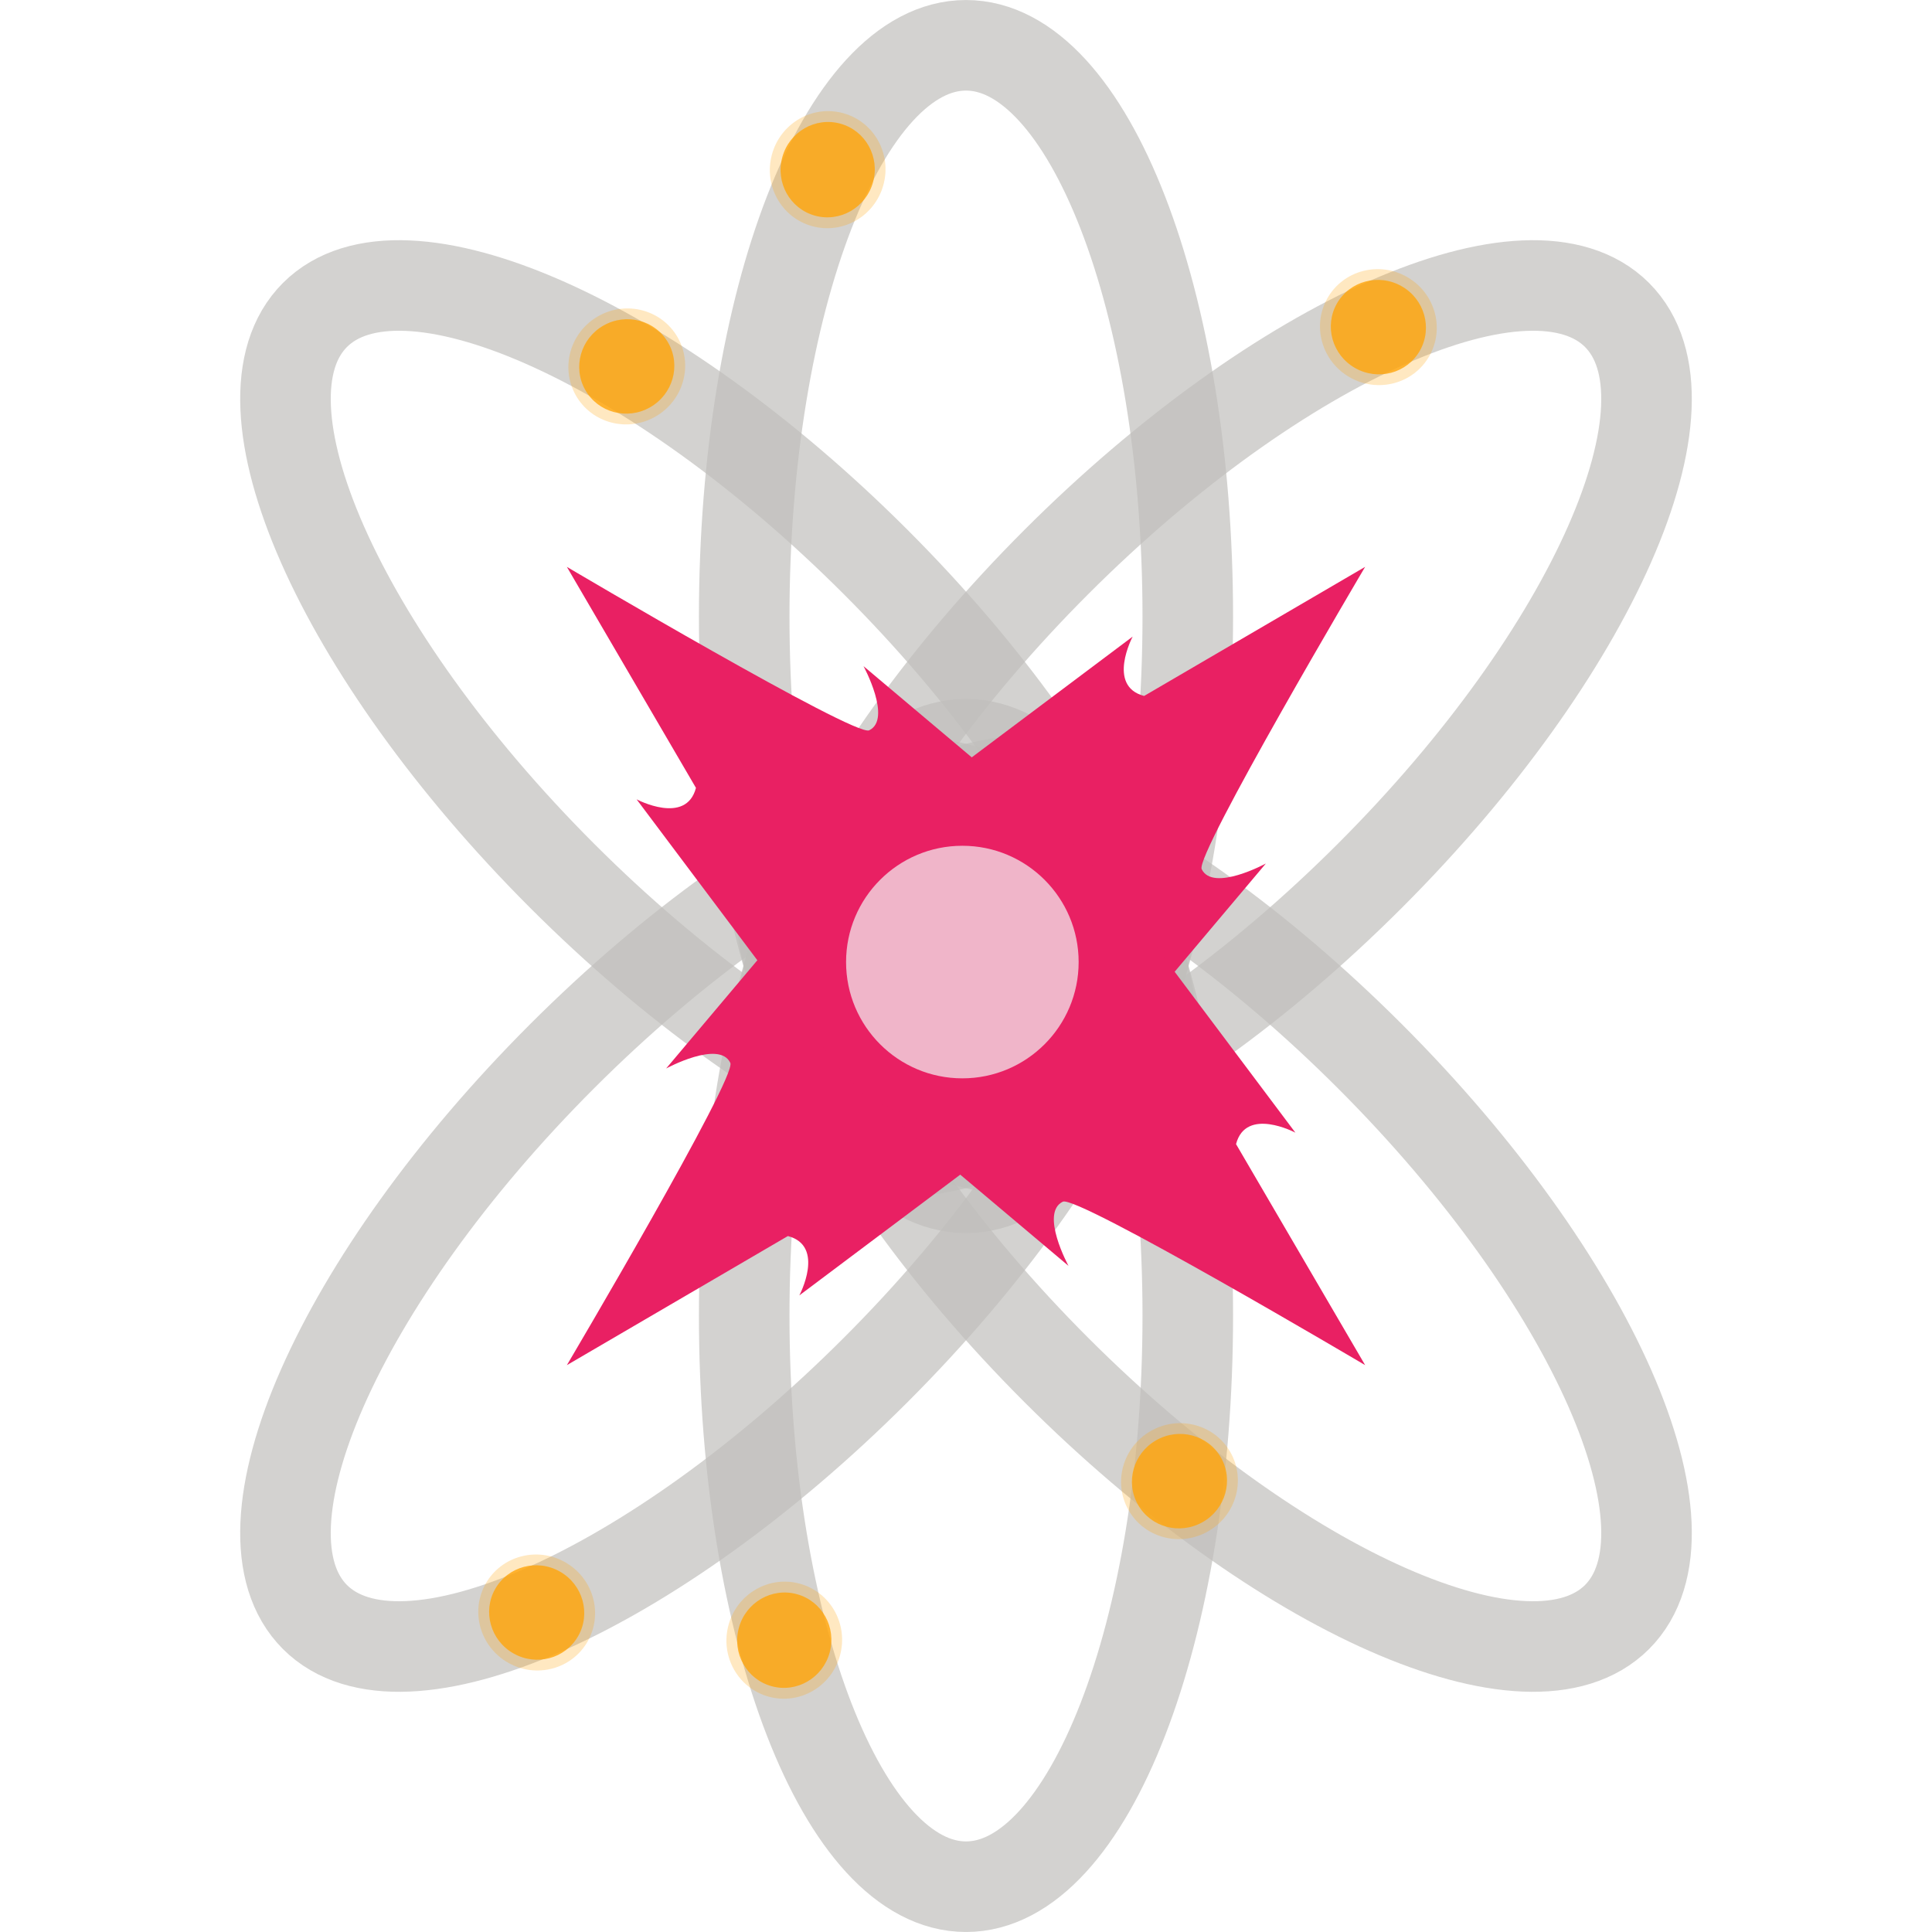
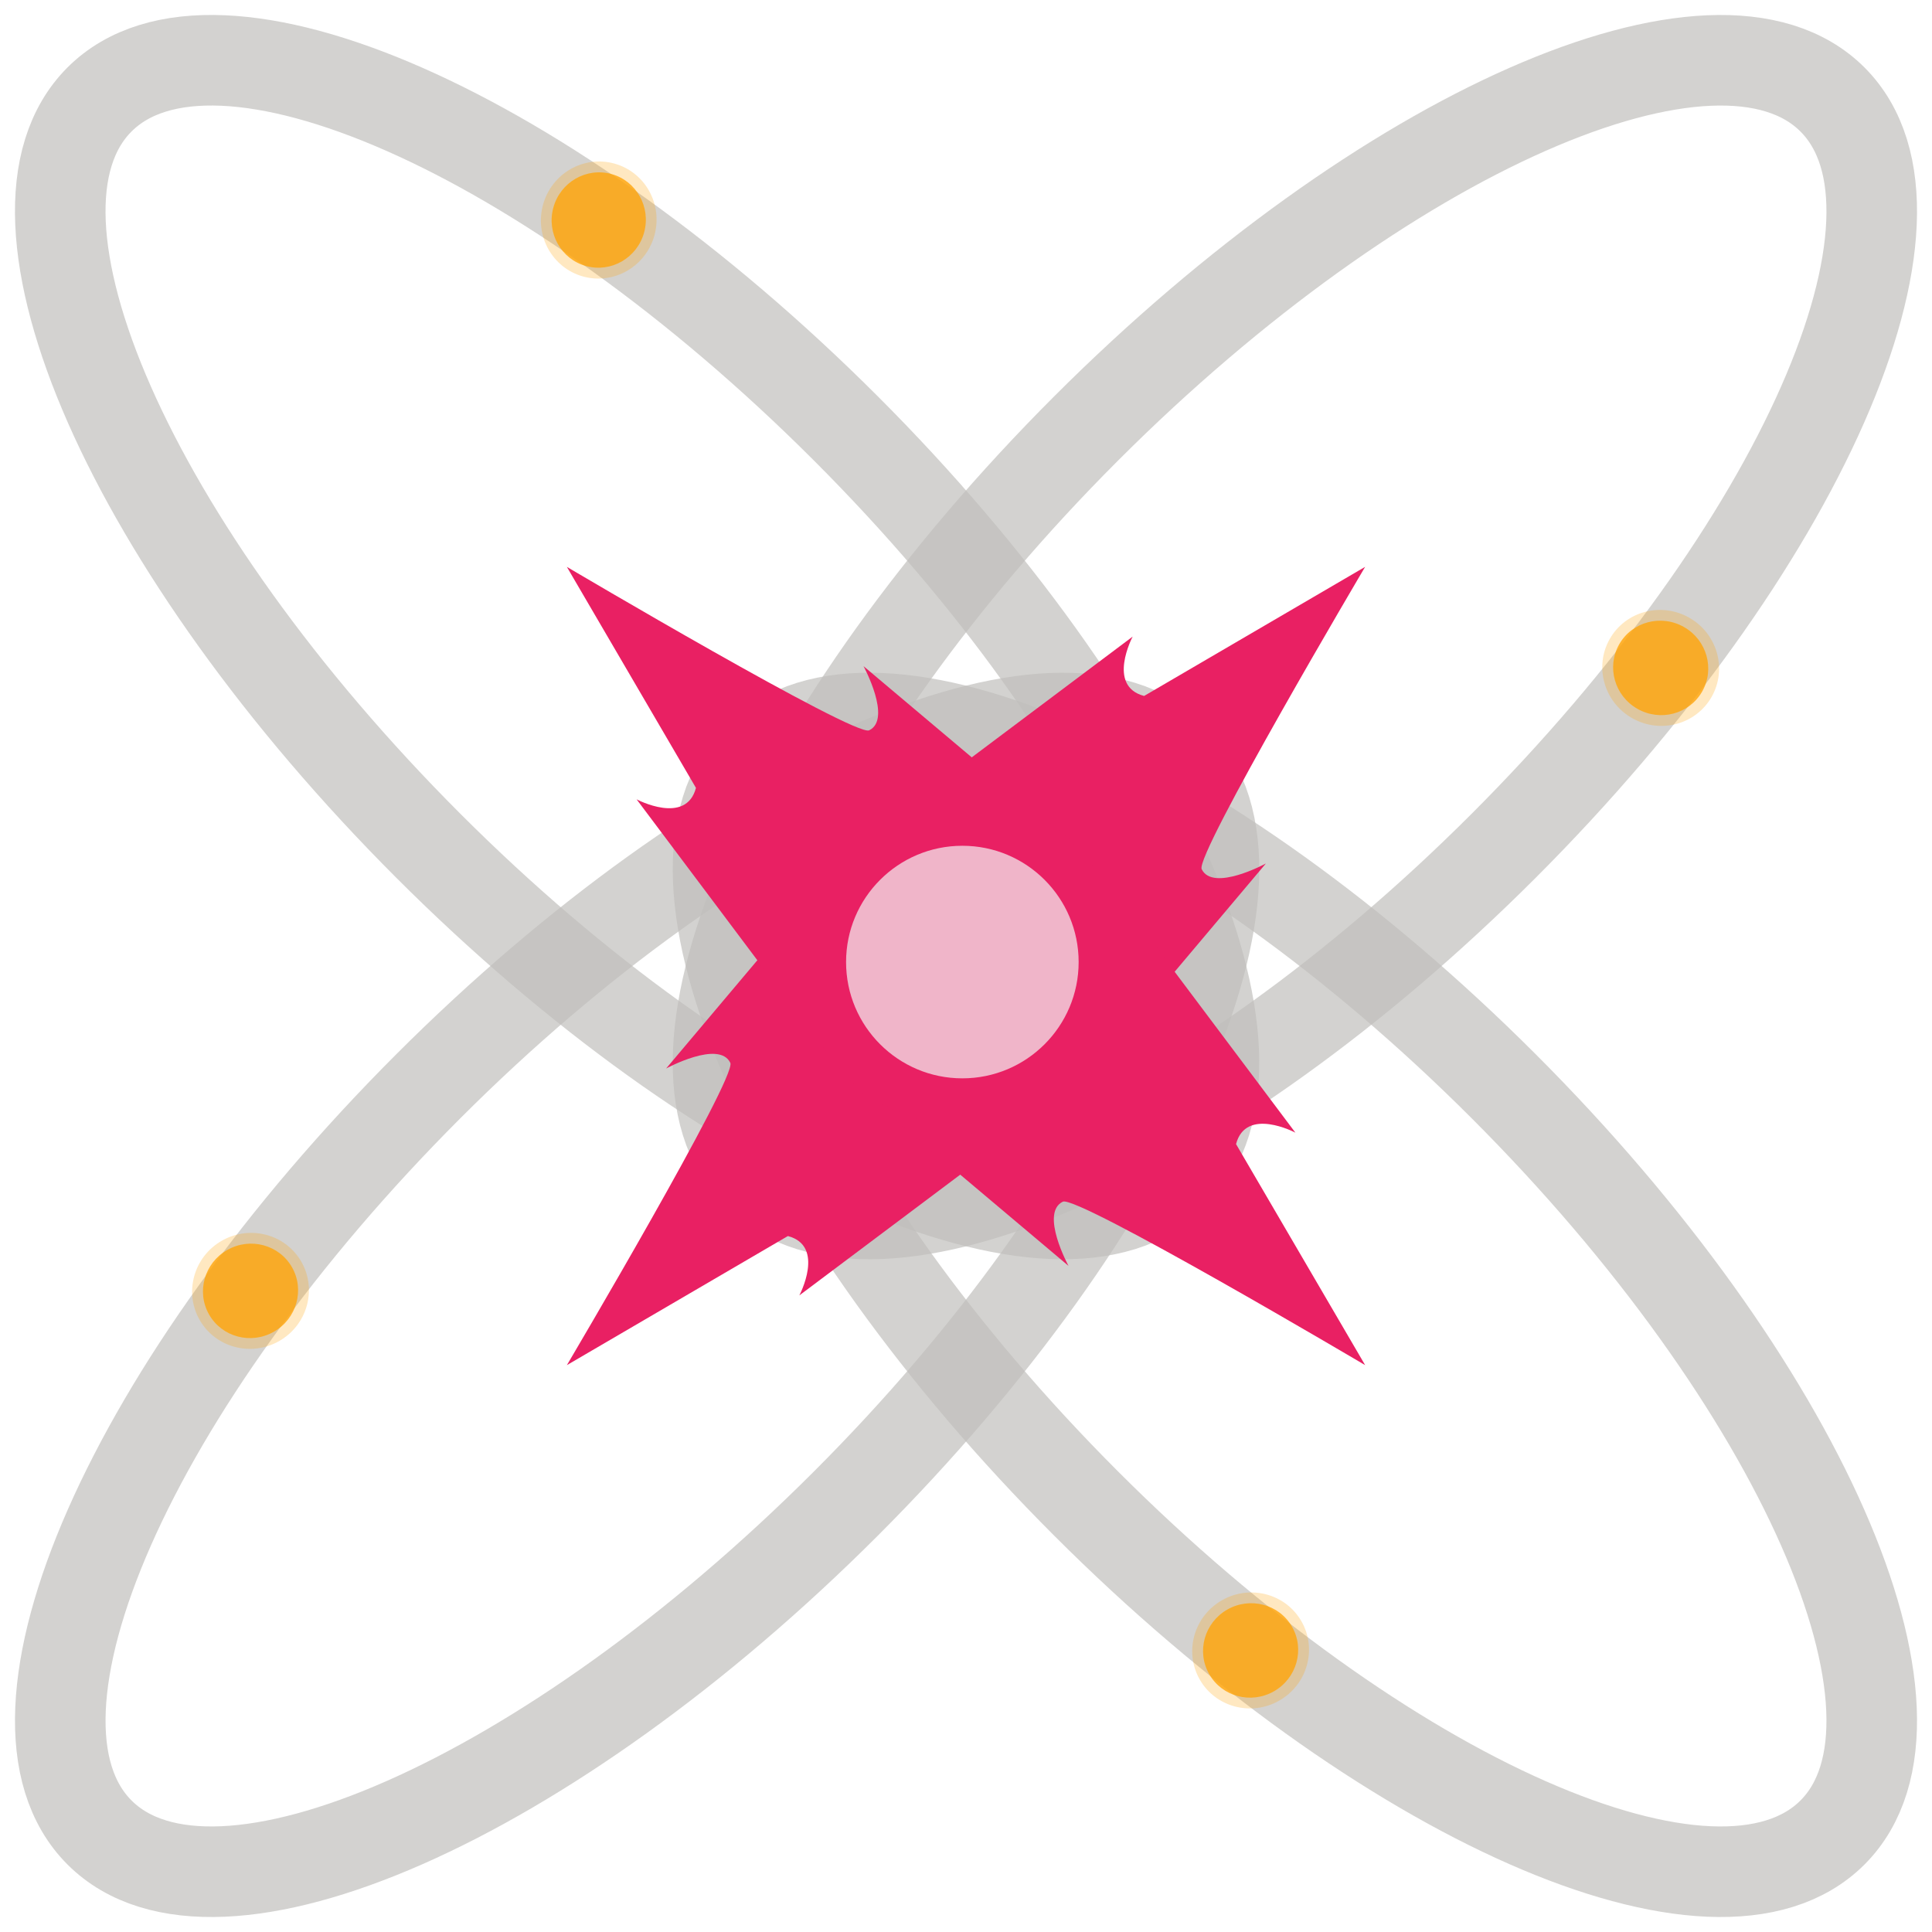
<svg xmlns="http://www.w3.org/2000/svg" width="64" height="64" viewBox="0 0 64 64" fill="none" version="1.1" id="svg2">
  <defs id="defs2" />
-   <g id="g23" transform="rotate(45,32,32)">
-     <g id="g17" transform="translate(-0.4960823,-0.3404045)">
-       <ellipse style="fill:none;fill-opacity:0.098;stroke:#c0bfbc;stroke-width:3;stroke-dasharray:none;stroke-opacity:0.698" id="ellipse16" cx="20.764" cy="-32.496" rx="18.923" ry="7.347" transform="rotate(90)" />
-       <ellipse style="fill:none;fill-opacity:0.098;stroke:#c0bfbc;stroke-width:3;stroke-dasharray:none;stroke-opacity:0.698" id="ellipse17" cx="43.917" cy="-32.496" rx="18.923" ry="7.347" transform="rotate(90)" />
-     </g>
-     <g id="g1" transform="rotate(90,32.41824,31.92216)">
-       <ellipse style="fill:none;fill-opacity:0.098;stroke:#c0bfbc;stroke-width:3;stroke-dasharray:none;stroke-opacity:0.698" id="ellipse25-0" cx="20.764" cy="-32.496" rx="18.923" ry="7.347" transform="rotate(90)" />
-       <ellipse style="fill:none;fill-opacity:0.098;stroke:#c0bfbc;stroke-width:3;stroke-dasharray:none;stroke-opacity:0.698" id="ellipse1" cx="43.917" cy="-32.496" rx="18.923" ry="7.347" transform="rotate(90)" />
-     </g>
-   </g>
-   <g id="g11" transform="translate(-0.4960823,-0.3404045)">
-     <ellipse style="fill:none;fill-opacity:0.098;stroke:#c0bfbc;stroke-width:3;stroke-dasharray:none;stroke-opacity:0.698" id="ellipse6" cx="20.764" cy="-32.496" rx="18.923" ry="7.347" transform="rotate(90)" />
-     <ellipse style="fill:none;fill-opacity:0.098;stroke:#c0bfbc;stroke-width:3;stroke-dasharray:none;stroke-opacity:0.698" id="ellipse11" cx="43.917" cy="-32.496" rx="18.923" ry="7.347" transform="rotate(90)" />
-   </g>
-   <g id="g8" transform="translate(-1.388991,28.78226)" style="opacity:0.85;fill:#ffa50a;fill-opacity:1">
-     <ellipse style="fill:#ffa50a;fill-opacity:0.3;stroke:none;stroke-width:3;stroke-linejoin:round;stroke-dasharray:none;stroke-opacity:1;paint-order:stroke markers fill" id="ellipse7" cx="17.382" cy="33.163" rx="1.941" ry="1.914" transform="matrix(-0.2650858,0.9642248,0.9642248,0.2650858,0,0)" />
-     <ellipse style="fill:#ffa50a;fill-opacity:1;stroke:none;stroke-width:3;stroke-linejoin:round;stroke-dasharray:none;stroke-opacity:1;paint-order:stroke markers fill" id="ellipse8" cx="17.382" cy="33.163" rx="1.581" ry="1.559" transform="matrix(-0.2650858,0.9642248,0.9642248,0.2650858,0,0)" />
-   </g>
-   <g id="g3" transform="rotate(45,4.836231,51.43433)" style="opacity:0.85;fill:#ffa50a;fill-opacity:1">
+   <ellipse style="fill:none;fill-opacity:0.098;stroke:#c0bfbc;stroke-width:3;stroke-dasharray:none;stroke-opacity:0.698" id="ellipse16" cx="-15.407" cy="-45.255" rx="25.186" ry="9.778" transform="rotate(135)" />
+   <ellipse style="fill:none;fill-opacity:0.098;stroke:#c0bfbc;stroke-width:3;stroke-dasharray:none;stroke-opacity:0.698" id="ellipse17" cx="15.407" cy="-45.255" rx="25.186" ry="9.778" transform="rotate(135)" />
+   <ellipse style="fill:none;fill-opacity:0.098;stroke:#c0bfbc;stroke-width:3;stroke-dasharray:none;stroke-opacity:0.698" id="ellipse25-0" cx="-60.662" cy="1.600689e-06" rx="25.186" ry="9.778" transform="rotate(-135)" />
+   <ellipse style="fill:none;fill-opacity:0.098;stroke:#c0bfbc;stroke-width:3;stroke-dasharray:none;stroke-opacity:0.698" id="ellipse1" cx="-29.847" cy="1.600689e-06" rx="25.186" ry="9.778" transform="rotate(-135)" />
+   <g id="g3" transform="rotate(45,-0.7546802,57.08297)" style="opacity:0.85;fill:#ffa50a;fill-opacity:1">
    <ellipse style="fill:#ffa50a;fill-opacity:0.3;stroke:none;stroke-width:3;stroke-linejoin:round;stroke-dasharray:none;stroke-opacity:1;paint-order:stroke markers fill" id="ellipse2" cx="17.382" cy="33.163" rx="1.941" ry="1.914" transform="matrix(-0.2650858,0.9642248,0.9642248,0.2650858,0,0)" />
    <ellipse style="fill:#ffa50a;fill-opacity:1;stroke:none;stroke-width:3;stroke-linejoin:round;stroke-dasharray:none;stroke-opacity:1;paint-order:stroke markers fill" id="ellipse3" cx="17.382" cy="33.163" rx="1.581" ry="1.559" transform="matrix(-0.2650858,0.9642248,0.9642248,0.2650858,0,0)" />
  </g>
-   <g id="g15" transform="matrix(-0.7071068,0.7071068,0.7071068,0.7071068,19.06383,15.99612)" style="opacity:0.85;fill:#ffa50a;fill-opacity:1">
-     <ellipse style="fill:#ffa50a;fill-opacity:0.3;stroke:none;stroke-width:3;stroke-linejoin:round;stroke-dasharray:none;stroke-opacity:1;paint-order:stroke markers fill" id="ellipse14" cx="17.382" cy="33.163" rx="1.941" ry="1.914" transform="matrix(-0.2650858,0.9642248,0.9642248,0.2650858,0,0)" />
-     <ellipse style="fill:#ffa50a;fill-opacity:1;stroke:none;stroke-width:3;stroke-linejoin:round;stroke-dasharray:none;stroke-opacity:1;paint-order:stroke markers fill" id="ellipse15" cx="17.382" cy="33.163" rx="1.581" ry="1.559" transform="matrix(-0.2650858,0.9642248,0.9642248,0.2650858,0,0)" />
-   </g>
-   <g id="g10" transform="translate(0.04914156,-19.93094)" style="opacity:0.85;fill:#ffa50a;fill-opacity:1">
+   <g id="g10" transform="translate(-7.535014,-18.26242)" style="opacity:0.85;fill:#ffa50a;fill-opacity:1">
    <ellipse style="fill:#ffa50a;fill-opacity:0.3;stroke:none;stroke-width:3;stroke-linejoin:round;stroke-dasharray:none;stroke-opacity:1;paint-order:stroke markers fill" id="ellipse9" cx="17.382" cy="33.163" rx="1.941" ry="1.914" transform="matrix(-0.2650858,0.9642248,0.9642248,0.2650858,0,0)" />
    <ellipse style="fill:#ffa50a;fill-opacity:1;stroke:none;stroke-width:3;stroke-linejoin:round;stroke-dasharray:none;stroke-opacity:1;paint-order:stroke markers fill" id="ellipse10" cx="17.382" cy="33.163" rx="1.581" ry="1.559" transform="matrix(-0.2650858,0.9642248,0.9642248,0.2650858,0,0)" />
  </g>
-   <g id="g7" transform="rotate(45,40.25642,10.8704)" style="opacity:0.85;fill:#ffa50a;fill-opacity:1">
+   <g id="g7" transform="rotate(45,-2.941188,11.13727)" style="opacity:0.85;fill:#ffa50a;fill-opacity:1">
    <ellipse style="fill:#ffa50a;fill-opacity:0.3;stroke:none;stroke-width:3;stroke-linejoin:round;stroke-dasharray:none;stroke-opacity:1;paint-order:stroke markers fill" id="ellipse4" cx="17.382" cy="33.163" rx="1.941" ry="1.914" transform="matrix(-0.2650858,0.9642248,0.9642248,0.2650858,0,0)" />
    <ellipse style="fill:#ffa50a;fill-opacity:1;stroke:none;stroke-width:3;stroke-linejoin:round;stroke-dasharray:none;stroke-opacity:1;paint-order:stroke markers fill" id="ellipse5" cx="17.382" cy="33.163" rx="1.581" ry="1.559" transform="matrix(-0.2650858,0.9642248,0.9642248,0.2650858,0,0)" />
  </g>
-   <g id="g13" transform="matrix(-0.7071068,0.7071068,0.7071068,0.7071068,46.94589,-26.58375)" style="opacity:0.85;fill:#ffa50a;fill-opacity:1">
+   <g id="g13" transform="matrix(-0.7071068,0.7071068,0.7071068,0.7071068,56.29765,-15.29436)" style="opacity:0.85;fill:#ffa50a;fill-opacity:1">
    <ellipse style="fill:#ffa50a;fill-opacity:0.3;stroke:none;stroke-width:3;stroke-linejoin:round;stroke-dasharray:none;stroke-opacity:1;paint-order:stroke markers fill" id="ellipse12" cx="17.382" cy="33.163" rx="1.941" ry="1.914" transform="matrix(-0.2650858,0.9642248,0.9642248,0.2650858,0,0)" />
    <ellipse style="fill:#ffa50a;fill-opacity:1;stroke:none;stroke-width:3;stroke-linejoin:round;stroke-dasharray:none;stroke-opacity:1;paint-order:stroke markers fill" id="ellipse13" cx="17.382" cy="33.163" rx="1.581" ry="1.559" transform="matrix(-0.2650858,0.9642248,0.9642248,0.2650858,0,0)" />
  </g>
  <g id="g19" transform="translate(-0.533834,0.29691)">
    <g id="g4" transform="matrix(0,-3.479839,-3.479839,0,116.5982,276.0411)">
      <path style="fill:#e92063;fill-opacity:1;stroke-width:0.01" d="m 74.015,20.358 c 0,0 -2.743,1.622 -2.878,1.556 -0.22,-0.107 0.054,-0.611 0.054,-0.611 -0.65,0.548 -1.301,1.096 -1.951,1.644 -0.029,0.025 -0.057,0.051 -0.084,0.078 -0.605,0.605 -0.605,1.586 0,2.191 0.605,0.605 1.586,0.605 2.191,0 0.066,-0.066 0.176,-0.209 0.176,-0.209 l 1.828,-2.436 c 0,0 -0.471,0.25 -0.565,-0.109 z" id="path1" />
      <circle style="fill:#f3f3f3;fill-opacity:0.703;stroke-width:0.01" cx="70.25" cy="24.12" r="1.107" id="circle1" />
    </g>
    <g id="g18" transform="matrix(0,3.479839,3.479839,0,-51.53056,-212.6349)">
      <path style="fill:#e92063;fill-opacity:1;stroke-width:0.01" d="m 74.015,20.358 c 0,0 -2.743,1.622 -2.878,1.556 -0.22,-0.107 0.054,-0.611 0.054,-0.611 -0.65,0.548 -1.301,1.096 -1.951,1.644 -0.029,0.025 -0.057,0.051 -0.084,0.078 -0.605,0.605 -0.605,1.586 0,2.191 0.605,0.605 1.586,0.605 2.191,0 0.066,-0.066 0.176,-0.209 0.176,-0.209 l 1.828,-2.436 c 0,0 -0.471,0.25 -0.565,-0.109 z" id="path17" />
      <circle style="fill:#f3f3f3;fill-opacity:0.703;stroke-width:0.01" cx="70.25" cy="24.12" r="1.107" id="circle17" />
    </g>
  </g>
  <g id="g22" transform="rotate(90,32.11846,31.58463)">
    <g id="g20" transform="matrix(0,-3.479839,-3.479839,0,116.5982,276.0411)">
      <path style="fill:#e92063;fill-opacity:1;stroke-width:0.01" d="m 74.015,20.358 c 0,0 -2.743,1.622 -2.878,1.556 -0.22,-0.107 0.054,-0.611 0.054,-0.611 -0.65,0.548 -1.301,1.096 -1.951,1.644 -0.029,0.025 -0.057,0.051 -0.084,0.078 -0.605,0.605 -0.605,1.586 0,2.191 0.605,0.605 1.586,0.605 2.191,0 0.066,-0.066 0.176,-0.209 0.176,-0.209 l 1.828,-2.436 c 0,0 -0.471,0.25 -0.565,-0.109 z" id="path19" />
      <circle style="fill:#f3f3f3;fill-opacity:0.703;stroke-width:0.01" cx="70.25" cy="24.12" r="1.107" id="circle19" />
    </g>
    <g id="g21" transform="matrix(0,3.479839,3.479839,0,-51.53056,-212.6349)">
      <path style="fill:#e92063;fill-opacity:1;stroke-width:0.01" d="m 74.015,20.358 c 0,0 -2.743,1.622 -2.878,1.556 -0.22,-0.107 0.054,-0.611 0.054,-0.611 -0.65,0.548 -1.301,1.096 -1.951,1.644 -0.029,0.025 -0.057,0.051 -0.084,0.078 -0.605,0.605 -0.605,1.586 0,2.191 0.605,0.605 1.586,0.605 2.191,0 0.066,-0.066 0.176,-0.209 0.176,-0.209 l 1.828,-2.436 c 0,0 -0.471,0.25 -0.565,-0.109 z" id="path20" />
      <circle style="fill:#f3f3f3;fill-opacity:0.703;stroke-width:0.01" cx="70.25" cy="24.12" r="1.107" id="circle20" />
    </g>
  </g>
</svg>
